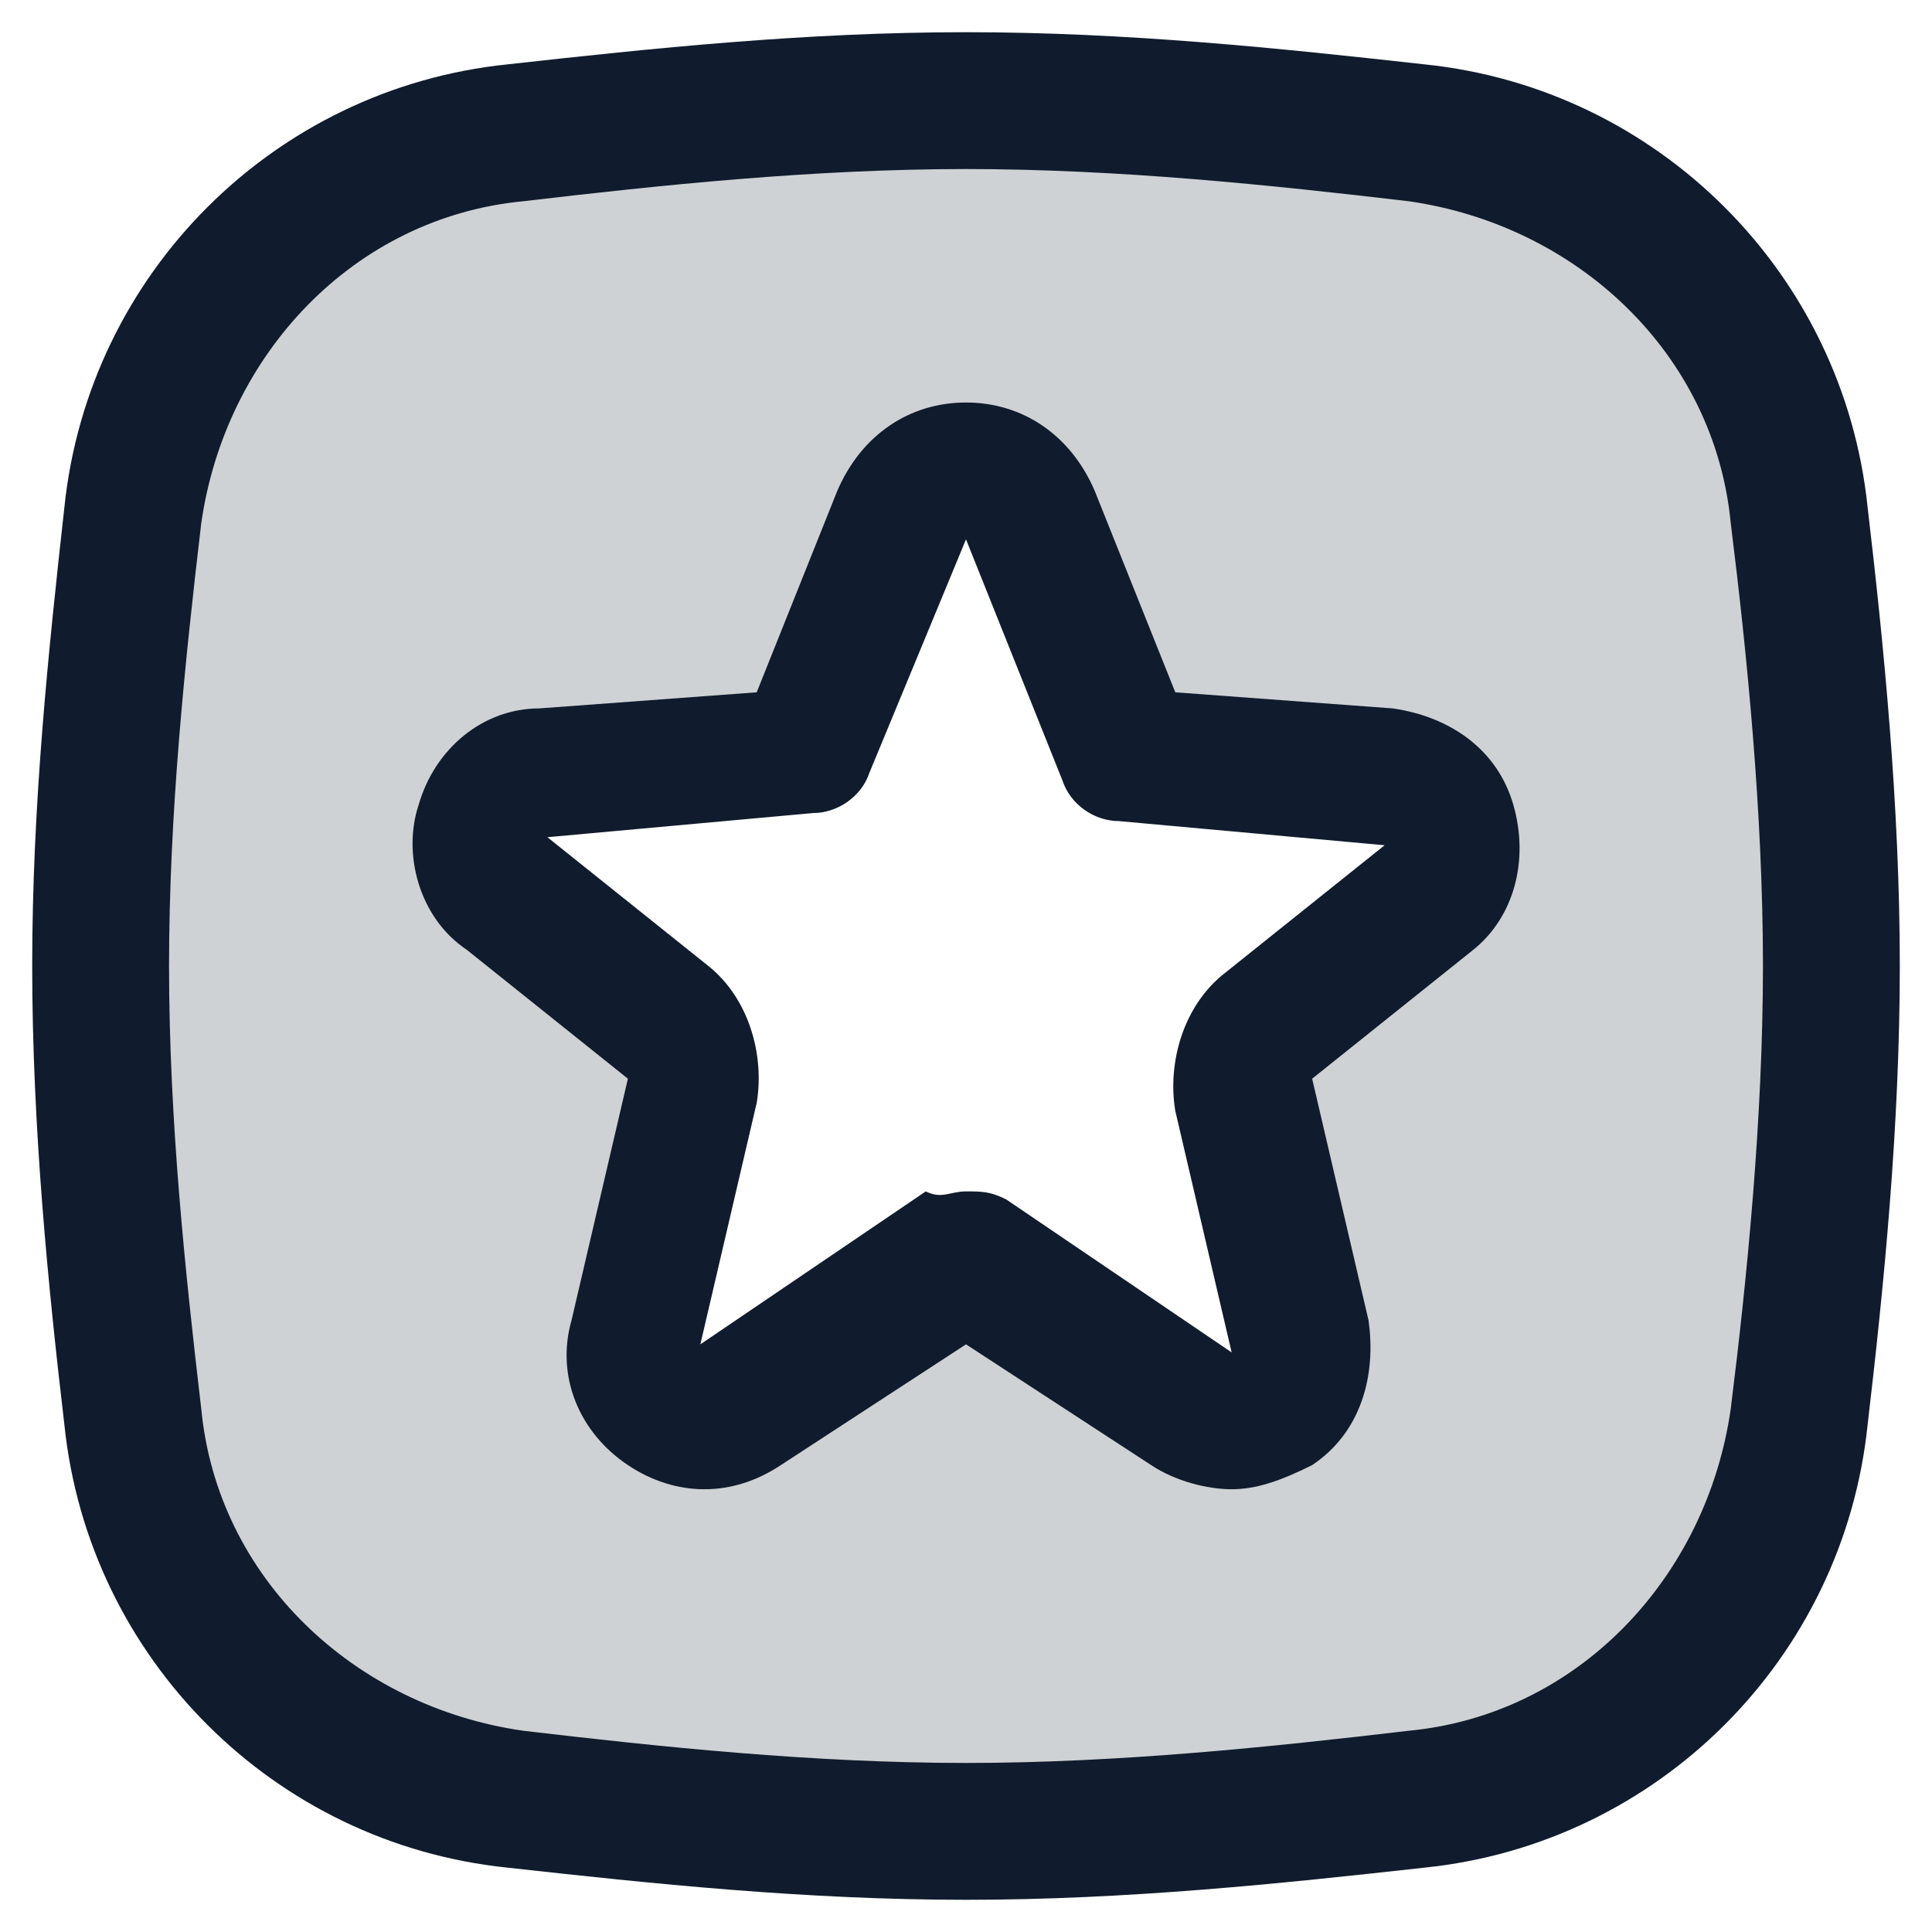
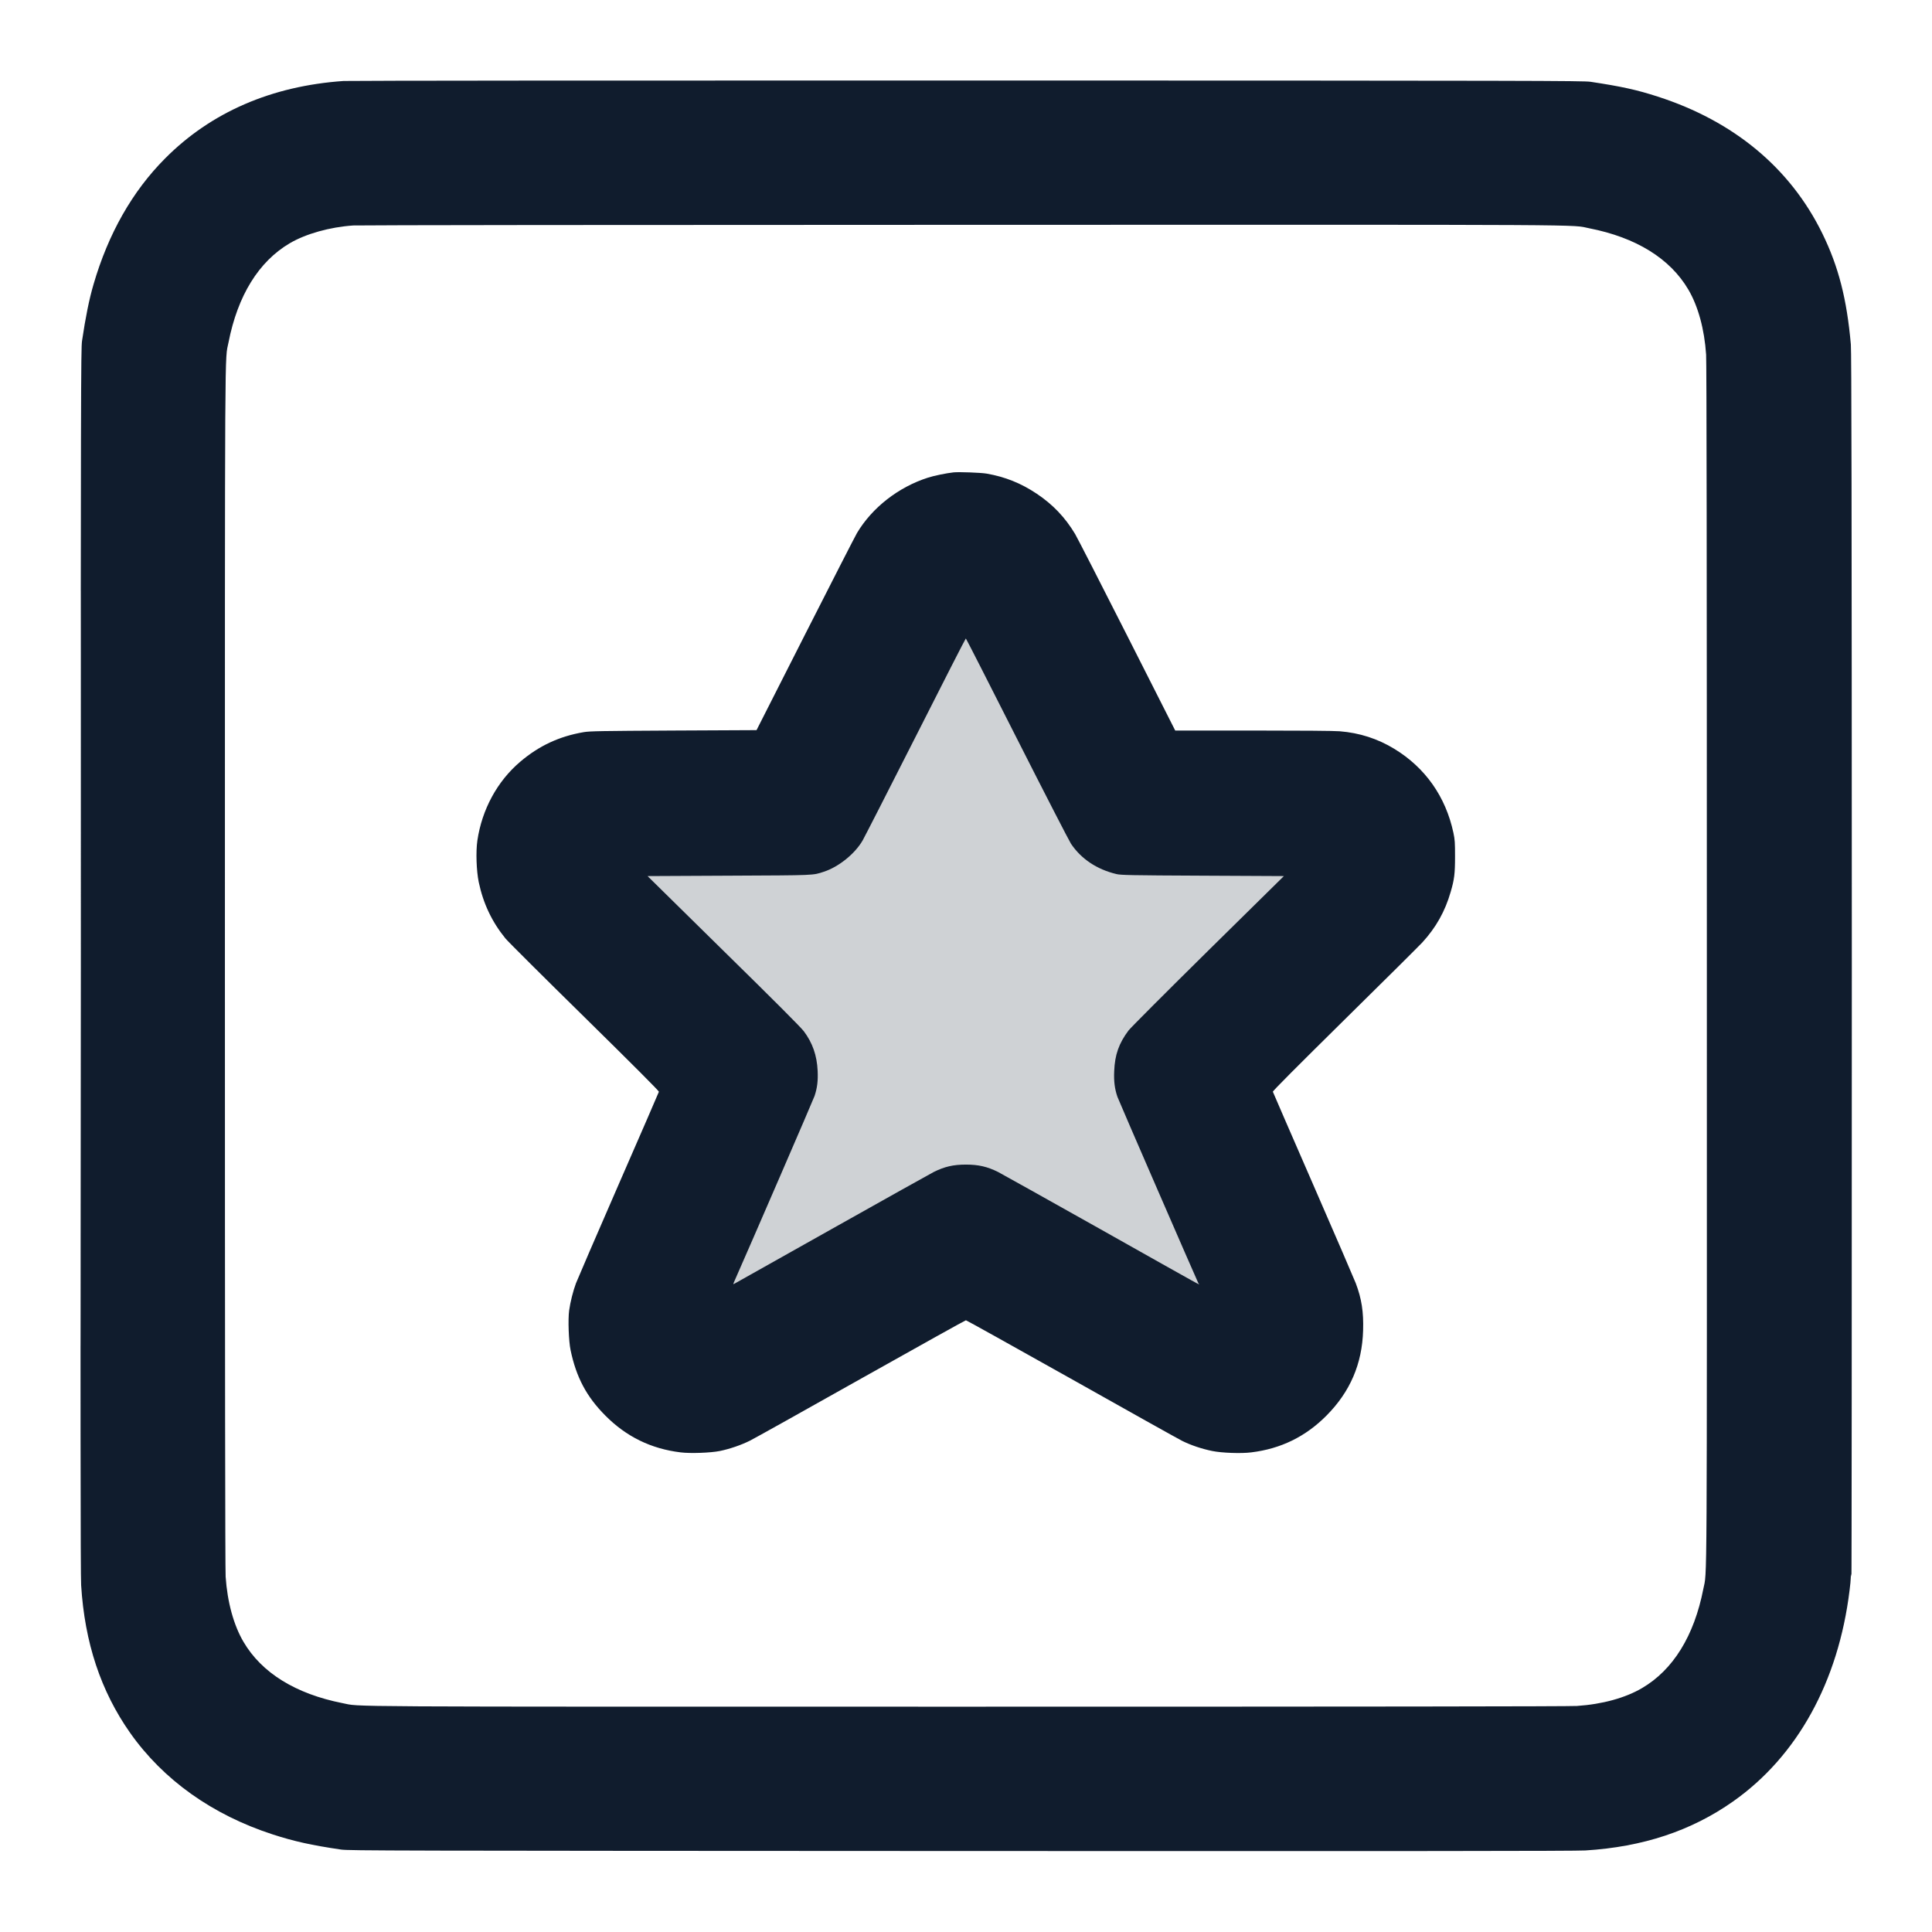
<svg xmlns="http://www.w3.org/2000/svg" width="24" height="24" viewBox="0 0 24 24" fill="none">
-   <path opacity="0.2" d="M6.4 22.3C3.9 22 1.9 20 1.7 17.6C1.5 15.8 1.3 13.9 1.3 12C1.3 10.1 1.5 8.2 1.7 6.4C2 3.9 4 1.9 6.4 1.7C8.2 1.5 10.1 1.3 12 1.3C13.9 1.3 15.8 1.5 17.6 1.7C20.1 2 22.1 4 22.3 6.4C22.5 8.2 22.7 10.1 22.7 12C22.7 13.9 22.5 15.8 22.3 17.6C22 20.1 20 22.1 17.6 22.3C15.8 22.5 13.9 22.7 12 22.7C10.1 22.7 8.2 22.5 6.4 22.3ZM12.8 6.4C12.5 5.7 11.5 5.7 11.2 6.4L10 9.3L6.7 9.6C5.9 9.7 5.6 10.6 6.2 11.1L8.2 12.7C8.4 12.9 8.6 13.2 8.5 13.5L7.8 16.5C7.6 17.3 8.5 17.8 9.1 17.4L11.9 15.5L14.7 17.4C15.3 17.8 16.2 17.3 16 16.5L15.3 13.5C15.2 13.2 15.3 12.9 15.6 12.7L17.6 11.1C18.2 10.6 17.9 9.7 17.1 9.6L14 9.3L12.8 6.4Z" fill="#101C2D" />
-   <path d="M12 23.6C10 23.6 8.1 23.4 6.3 23.2C3.4 22.9 1.1 20.6 0.8 17.7C0.6 16 0.4 14 0.4 12C0.4 10 0.6 8.1 0.8 6.3C1.1 3.4 3.4 1.1 6.3 0.8C8.1 0.6 10 0.4 12 0.4C14 0.4 15.9 0.6 17.7 0.8C20.6 1.1 22.9 3.4 23.2 6.3C23.4 8 23.6 10 23.6 12C23.6 14 23.4 16 23.2 17.7C22.9 20.6 20.6 22.9 17.7 23.2C15.9 23.4 14 23.6 12 23.6ZM2.5 17.5C2.7 19.6 4.4 21.2 6.5 21.5C8.2 21.7 10.1 21.9 12 21.9C13.9 21.9 15.8 21.7 17.5 21.5C19.6 21.3 21.2 19.6 21.5 17.5C21.7 15.9 21.9 13.9 21.9 12C21.9 10.1 21.7 8.1 21.5 6.5C21.3 4.4 19.6 2.8 17.5 2.5C15.8 2.3 13.9 2.1 12 2.1C10.1 2.1 8.2 2.3 6.5 2.5C4.4 2.7 2.8 4.4 2.5 6.5C2.3 8.2 2.1 10.1 2.1 12C2.1 13.9 2.3 15.8 2.5 17.5Z" fill="#101C2D" />
-   <path d="M15.3 18.5C15 18.5 14.6 18.4 14.3 18.2L12 16.7L9.7 18.2C9.1 18.6 8.4 18.6 7.8 18.2C7.2 17.8 6.9 17.1 7.1 16.4L7.8 13.4L5.8 11.8C5.2 11.4 5 10.6 5.2 10C5.4 9.3 6 8.8 6.7 8.8L9.4 8.6L10.4 6.1C10.7 5.4 11.3 5 12 5C12.7 5 13.3 5.4 13.6 6.1L14.6 8.6L17.3 8.8C18 8.9 18.6 9.3 18.8 10C19 10.7 18.8 11.4 18.3 11.8L16.3 13.4L17 16.4C17.1 17.1 16.9 17.8 16.3 18.2C15.9 18.4 15.6 18.5 15.3 18.5ZM12 14.8C12.2 14.8 12.3 14.8 12.5 14.9L15.3 16.8L14.6 13.8C14.5 13.2 14.7 12.5 15.2 12.1L17.2 10.5L13.9 10.2C13.6 10.2 13.3 10 13.2 9.7L12 6.7L10.8 9.6C10.7 9.9 10.4 10.1 10.1 10.1L6.8 10.4L8.8 12C9.3 12.4 9.5 13.1 9.4 13.7L8.7 16.7L11.5 14.8C11.7 14.9 11.8 14.8 12 14.8Z" fill="#101C2D" />
+   <path opacity="0.2" d="M9.999 9.996H7.499L6.999 10.996L8.999 12.996L7.999 16.996L11.999 15.496L15.499 16.996L14.499 13.496L16.999 9.996H14.499L11.999 6.996L9.999 9.996Z" fill="#101C2D" />
+   <path fill-rule="evenodd" clip-rule="evenodd" d="M4.268 1.006C3.373 1.068 2.621 1.394 2.05 1.969C1.643 2.378 1.345 2.904 1.162 3.532C1.108 3.715 1.062 3.944 1.019 4.235C1.005 4.329 1.004 4.844 1.001 11.935C0.999 17.45 1 19.577 1.008 19.692C1.052 20.406 1.252 21.008 1.617 21.527C2.028 22.11 2.637 22.544 3.388 22.788C3.653 22.874 3.869 22.922 4.237 22.976C4.332 22.99 4.847 22.991 11.937 22.994C17.452 22.996 19.579 22.995 19.694 22.987C20.409 22.943 21.011 22.743 21.529 22.378C22.326 21.817 22.837 20.892 22.976 19.756C22.984 19.695 22.991 19.624 22.991 19.598L22.992 19.551L22.999 19.586C23.002 19.606 23.004 16.196 23.004 12.009C23.003 6.23 23 4.369 22.992 4.279C22.942 3.714 22.839 3.312 22.638 2.901C22.24 2.088 21.539 1.505 20.593 1.2C20.335 1.116 20.137 1.073 19.758 1.016C19.666 1.003 19.094 1.001 12.016 1C7.813 0.999 4.326 1.002 4.268 1.006ZM4.387 2.801C4.096 2.821 3.8 2.904 3.599 3.022C3.214 3.249 2.953 3.671 2.839 4.252C2.791 4.495 2.794 3.954 2.794 12.014C2.794 16.859 2.797 19.5 2.803 19.586C2.824 19.901 2.903 20.189 3.025 20.396C3.251 20.781 3.673 21.042 4.255 21.157C4.498 21.204 3.956 21.201 12.016 21.201C16.941 21.201 19.501 21.198 19.589 21.192C19.905 21.171 20.191 21.092 20.398 20.97C20.784 20.744 21.045 20.322 21.159 19.74C21.207 19.497 21.204 20.039 21.203 11.979C21.203 7.054 21.2 4.494 21.194 4.406C21.173 4.09 21.095 3.804 20.973 3.597C20.746 3.211 20.324 2.95 19.743 2.836C19.5 2.788 20.045 2.791 11.959 2.793C7.855 2.793 4.447 2.797 4.387 2.801ZM1.003 12.027C1.003 16.209 1.004 17.921 1.005 15.832C1.007 13.742 1.007 10.321 1.005 8.228C1.004 6.136 1.003 7.845 1.003 12.027ZM11.845 5.868C11.755 5.878 11.603 5.909 11.526 5.934C11.159 6.052 10.834 6.306 10.646 6.621C10.623 6.66 10.333 7.227 10.001 7.881L9.398 9.07L8.369 9.075C7.455 9.08 7.329 9.082 7.251 9.095C6.947 9.147 6.696 9.264 6.462 9.463C6.178 9.704 5.987 10.055 5.93 10.442C5.91 10.58 5.918 10.817 5.947 10.958C6.003 11.224 6.111 11.452 6.279 11.658C6.307 11.693 6.749 12.133 7.26 12.635C7.874 13.239 8.188 13.554 8.185 13.562C8.183 13.57 7.958 14.089 7.684 14.716C7.411 15.342 7.173 15.894 7.155 15.941C7.119 16.038 7.085 16.172 7.07 16.28C7.055 16.39 7.064 16.659 7.088 16.772C7.158 17.108 7.286 17.35 7.52 17.585C7.78 17.847 8.087 17.997 8.455 18.042C8.576 18.057 8.827 18.048 8.941 18.025C9.064 18 9.207 17.951 9.315 17.897C9.366 17.872 9.987 17.525 10.696 17.126C11.405 16.728 11.991 16.401 11.999 16.401C12.006 16.401 12.593 16.728 13.302 17.126C14.01 17.525 14.632 17.872 14.683 17.898C14.793 17.953 14.931 17.999 15.06 18.025C15.178 18.049 15.419 18.058 15.543 18.042C15.911 17.997 16.218 17.847 16.478 17.585C16.772 17.289 16.921 16.943 16.933 16.527C16.94 16.299 16.915 16.134 16.842 15.941C16.824 15.894 16.586 15.342 16.313 14.716C16.04 14.089 15.814 13.57 15.812 13.562C15.809 13.553 16.104 13.257 16.704 12.665C17.197 12.18 17.631 11.748 17.669 11.707C17.839 11.521 17.951 11.322 18.021 11.079C18.066 10.925 18.075 10.854 18.075 10.641C18.075 10.466 18.073 10.432 18.055 10.346C17.959 9.897 17.706 9.537 17.32 9.302C17.113 9.176 16.889 9.104 16.642 9.084C16.573 9.078 16.151 9.075 15.563 9.075H14.599L14.001 7.894C13.672 7.244 13.381 6.677 13.355 6.633C13.232 6.428 13.08 6.268 12.88 6.134C12.683 6.002 12.485 5.923 12.254 5.883C12.18 5.871 11.913 5.861 11.845 5.868ZM11.374 9.152C11.034 9.823 10.737 10.404 10.715 10.442C10.619 10.607 10.418 10.769 10.234 10.829C10.094 10.875 10.142 10.873 9.056 10.878L8.044 10.883L8.988 11.812C9.618 12.43 9.95 12.763 9.985 12.81C10.094 12.955 10.148 13.111 10.157 13.301C10.163 13.427 10.152 13.514 10.119 13.614C10.103 13.661 9.33 15.447 9.127 15.906C9.105 15.956 9.105 15.956 9.124 15.946C9.134 15.941 9.68 15.634 10.336 15.265C10.992 14.896 11.56 14.579 11.599 14.559C11.734 14.492 11.842 14.467 11.999 14.467C12.155 14.467 12.264 14.492 12.399 14.559C12.437 14.579 13.006 14.896 13.662 15.265C15.053 16.048 14.898 15.962 14.887 15.942C14.866 15.901 13.895 13.667 13.881 13.625C13.848 13.529 13.835 13.434 13.841 13.307C13.849 13.102 13.899 12.961 14.019 12.801C14.045 12.767 14.476 12.335 15.007 11.811L15.949 10.883L14.94 10.878C14.036 10.874 13.924 10.871 13.869 10.858C13.625 10.8 13.43 10.669 13.304 10.481C13.281 10.446 12.978 9.857 12.632 9.174C12.286 8.49 12.001 7.931 11.998 7.931C11.994 7.931 11.714 8.48 11.374 9.152Z" fill="#101C2D" />
</svg>
